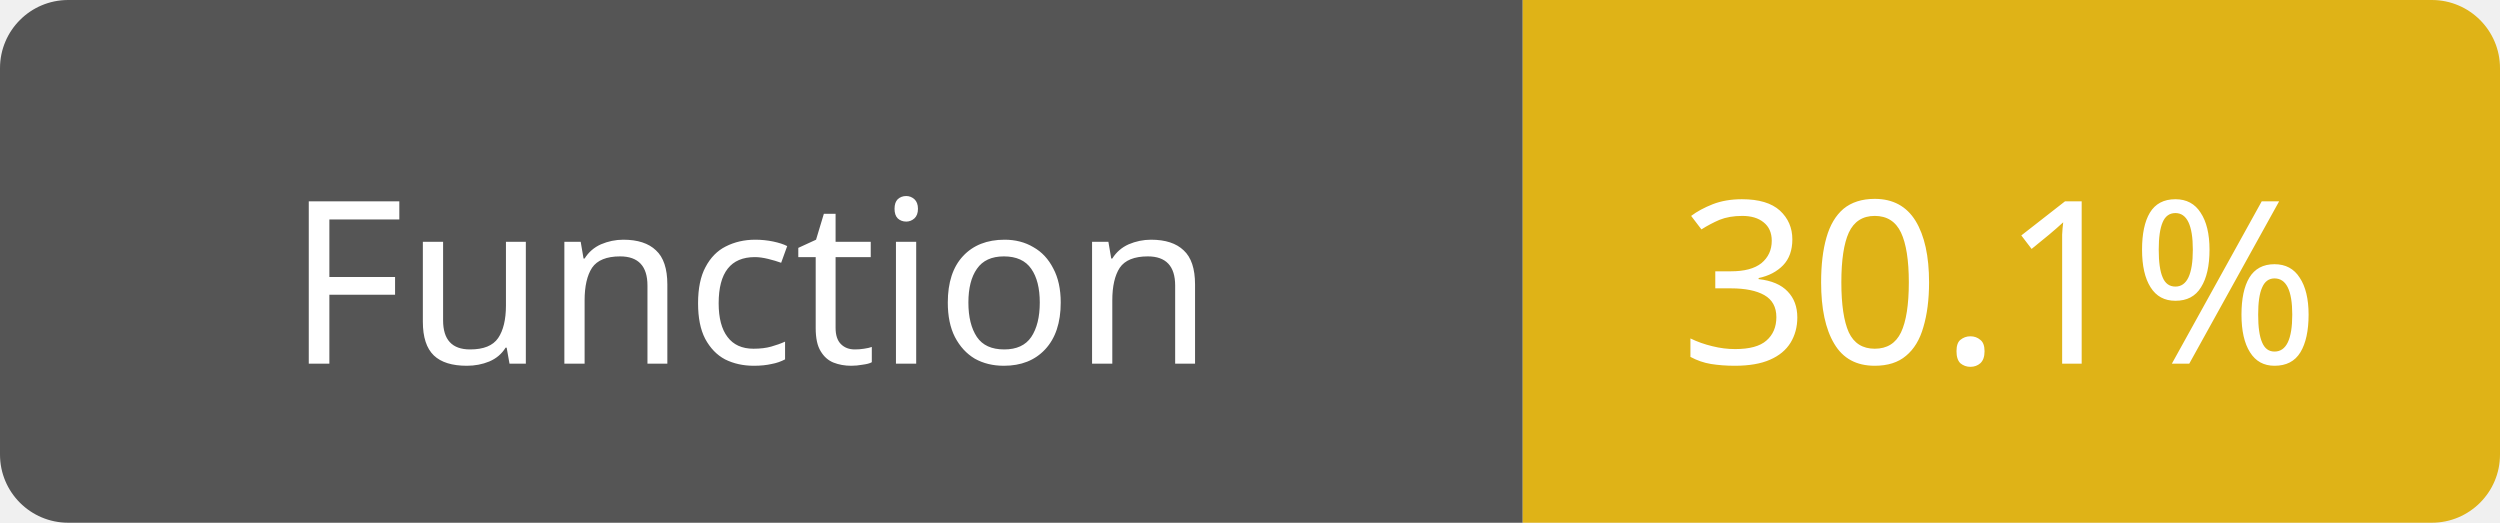
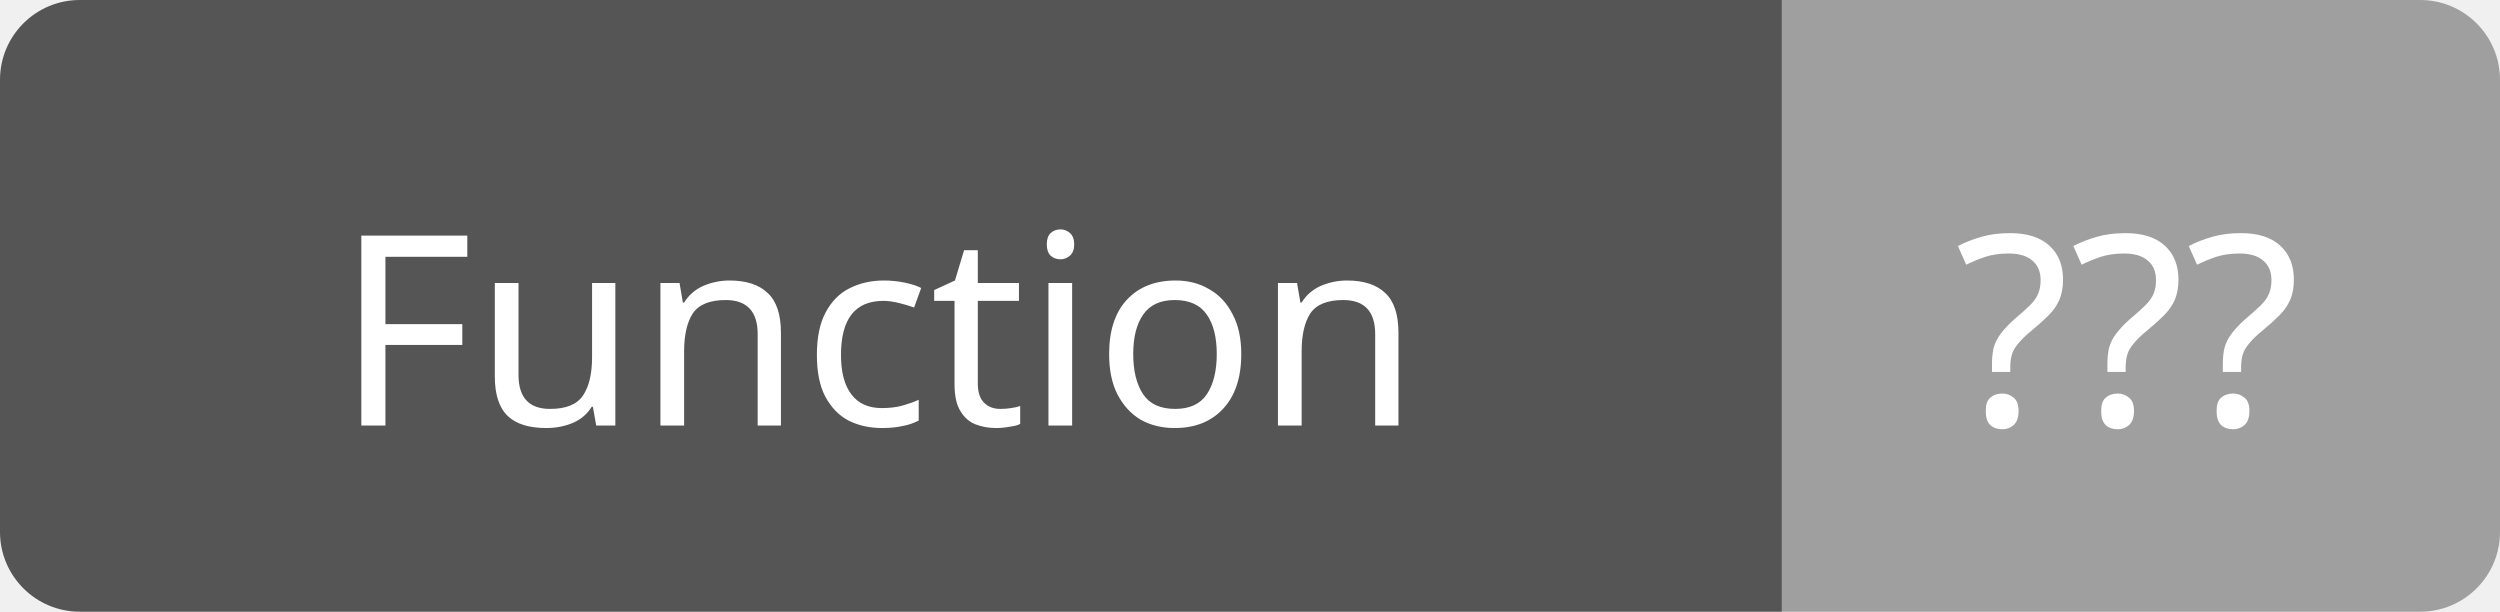
- <svg xmlns="http://www.w3.org/2000/svg" width="110" height="23">
+ <svg xmlns="http://www.w3.org/2000/svg" width="94" height="23">
  <path d="M3,0 h61 h3 v23 h-3 h-61 a3,3 0 0 1 -3,-3 v-17 a3,3 0 0 1 3,-3 z" fill="#555" />
-   <path d="M70,0 h37 a3,3 0 0 1 3,3 v17 a3,3 0 0 1 -3,3 h-37 h-3 v-23 h3 z" fill="#dfb317" />
+   <path d="M70,0 h21 a3,3 0 0 1 3,3 v17 a3,3 0 0 1 -3,3 h-21 h-3 v-23 h3 z" fill="#9f9f9f" />
  <text x="33" y="16" fill="#fff" font-family="Verdana" font-size="10" text-anchor="middle">Function</text>
-   <text x="88" y="16" fill="#fff" font-family="Verdana" font-size="10" text-anchor="middle">30.1%</text>
+   <text x="80" y="16" fill="#fff" font-family="Verdana" font-size="10" text-anchor="middle">???</text>
</svg>
